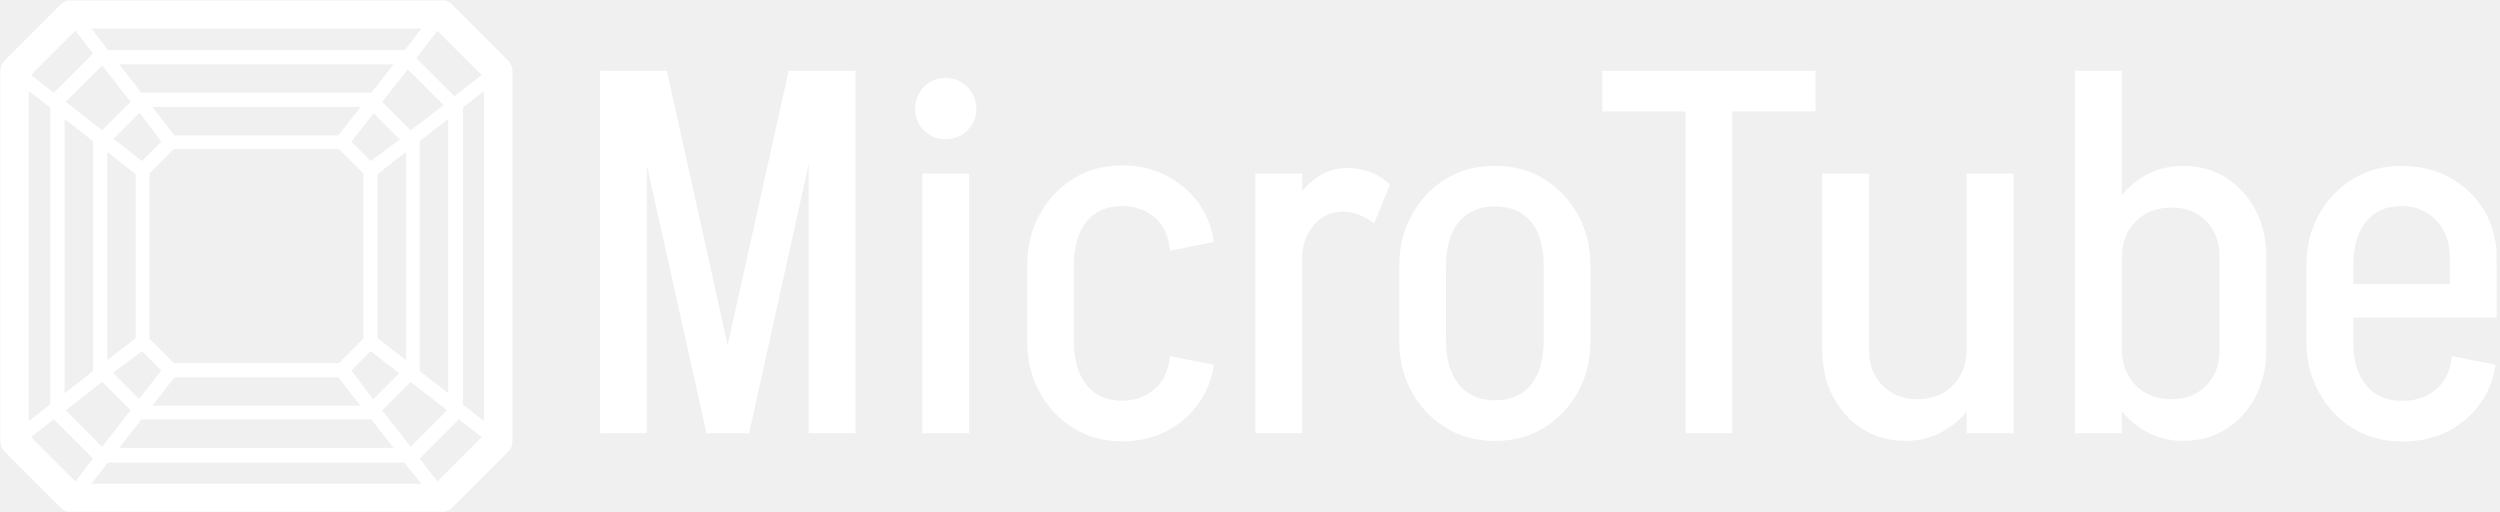
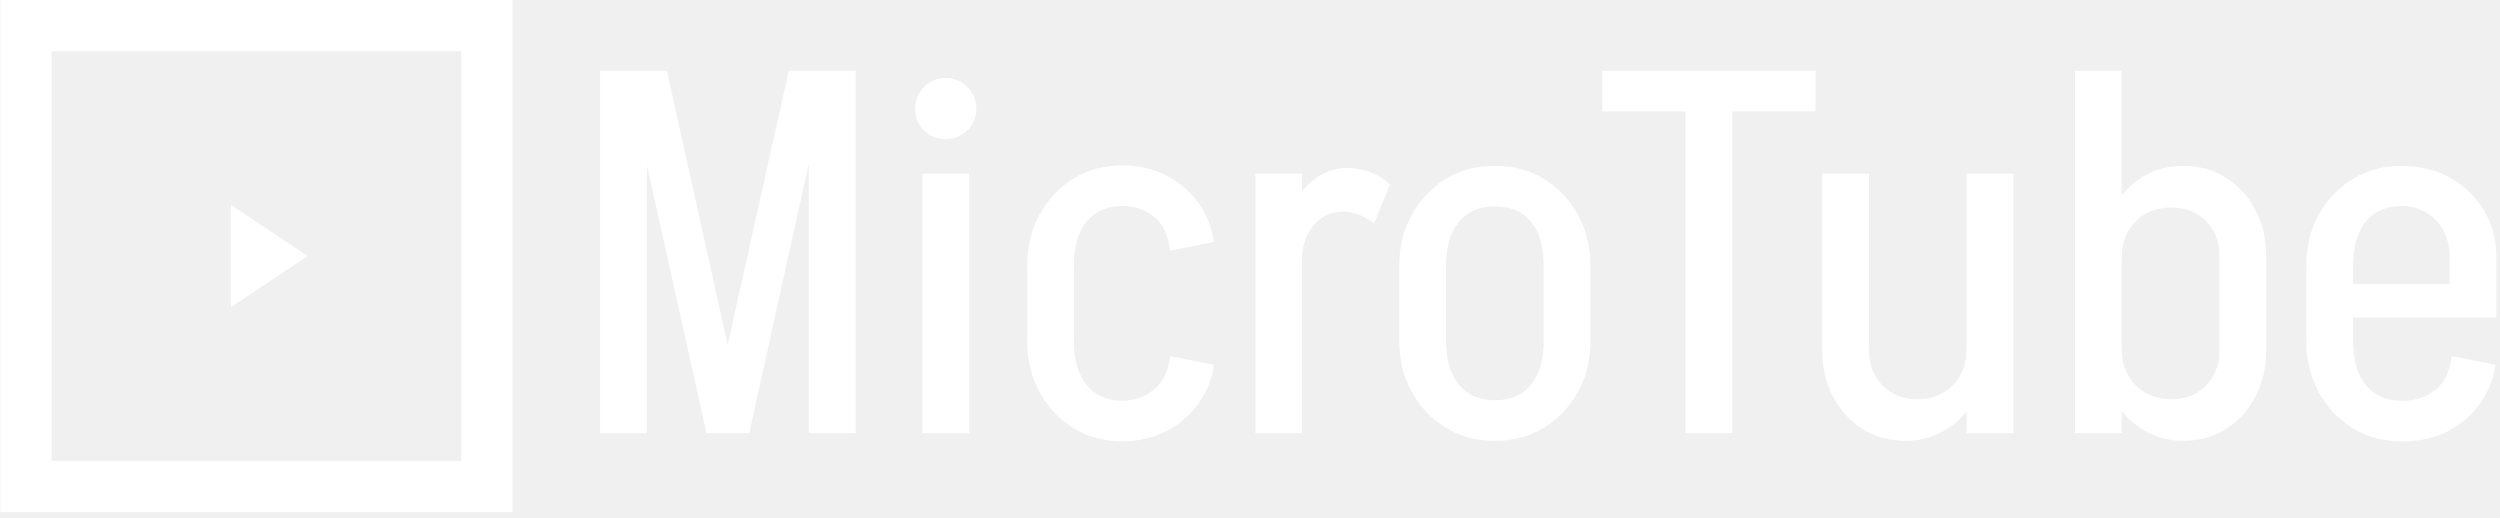
- <svg xmlns="http://www.w3.org/2000/svg" version="1.1" width="2000" height="409" viewBox="0 0 2000 409">
-   <g transform="matrix(1,0,0,1,-1.212121,0.373026)">
-     <svg viewBox="0 0 396 81" data-background-color="#ffffff" preserveAspectRatio="xMidYMid meet" height="409" width="2000">
-       <g id="tight-bounds" transform="matrix(1,0,0,1,0.24,-0.07387556)">
+ <svg xmlns="http://www.w3.org/2000/svg" version="1.1" width="2000" height="414" viewBox="0 0 2000 414">
+   <g transform="matrix(1,0,0,1,-1.212121,-2.151409)">
+     <svg viewBox="0 0 396 82" data-background-color="#ffffff" preserveAspectRatio="xMidYMid meet" height="414" width="2000">
+       <g id="tight-bounds" transform="matrix(1,0,0,1,0.24,0.4261244)">
        <svg viewBox="0 0 395.52 81.148" height="81.148" width="395.52">
          <g>
            <svg viewBox="0 0 520.568 106.803" height="81.148" width="395.52">
              <g transform="matrix(1,0,0,1,125.0479,14.76083)">
                <svg viewBox="0 0 395.52 77.282" height="77.282" width="395.52">
                  <g id="textblocktransform">
                    <svg viewBox="0 0 395.52 77.282" height="77.282" width="395.52" id="textblock">
                      <g>
                        <svg viewBox="0 0 395.52 77.282" height="77.282" width="395.52">
                          <g transform="matrix(1,0,0,1,0,0)">
                            <svg width="395.52" viewBox="3 -35.25 184.48 36.05" height="77.282" data-palette-color="#000000">
                              <path d="M17.5 0L13.5 0 21.35-35.25 25.3-35.25 17.5 0ZM17.3 0L13.35 0 5.5-35.25 9.5-35.25 17.3 0ZM7.55 0L3 0 3-35.25 7.55-35.25 7.55 0ZM27.85 0L23.3 0 23.3-35.25 27.85-35.25 27.85 0ZM38.9 0L34.35 0 34.35-25.25 38.9-25.25 38.9 0ZM36.6-28.6L36.6-28.6Q35.35-28.6 34.5-29.45 33.65-30.3 33.65-31.55L33.65-31.55Q33.65-32.8 34.5-33.68 35.35-34.55 36.6-34.55L36.6-34.55Q37.85-34.55 38.72-33.68 39.6-32.8 39.6-31.55L39.6-31.55Q39.6-30.3 38.72-29.45 37.85-28.6 36.6-28.6ZM49.09-8.9L44.55-8.9 44.55-16.35 49.09-16.35 49.09-8.9ZM49.09-16.3L44.55-16.3Q44.55-19.1 45.77-21.3 47-23.5 49.07-24.78 51.15-26.05 53.8-26.05L53.8-26.05 53.8-22.1Q51.59-22.1 50.34-20.6 49.09-19.1 49.09-16.3L49.09-16.3ZM62.7-18.6L58.45-17.75Q58.2-20 56.87-21.05 55.55-22.1 53.75-22.1L53.75-22.1 53.75-26.05Q56.09-26.05 58-25.1 59.9-24.15 61.15-22.48 62.4-20.8 62.7-18.6L62.7-18.6ZM44.55-8.95L44.55-8.95 49.09-8.95Q49.09-6.2 50.34-4.67 51.59-3.15 53.8-3.15L53.8-3.15 53.8 0.8Q51.15 0.8 49.07-0.48 47-1.75 45.77-3.95 44.55-6.15 44.55-8.95ZM58.45-7.5L58.45-7.5 62.7-6.65Q62.4-4.5 61.15-2.8 59.9-1.1 58-0.15 56.09 0.8 53.75 0.8L53.75 0.8 53.75-3.15Q55.55-3.15 56.87-4.23 58.2-5.3 58.45-7.5ZM71.29 0L66.74 0 66.74-25.25 71.29-25.25 71.29 0ZM71.29-16.9L69.24-16.9Q69.24-19.45 70.09-21.48 70.94-23.5 72.42-24.65 73.89-25.8 75.69-25.8L75.69-25.8 75.29-21.55Q73.54-21.55 72.42-20.23 71.29-18.9 71.29-16.9L71.29-16.9ZM79.84-24.2L78.29-20.4Q77.69-20.9 76.87-21.23 76.04-21.55 75.29-21.55L75.29-21.55 75.69-25.8Q76.84-25.8 77.94-25.38 79.04-24.95 79.84-24.2L79.84-24.2ZM99.34-8.95L94.79-8.95 94.79-16.3 99.34-16.3 99.34-8.95ZM85.29-8.95L80.74-8.95 80.74-16.3 85.29-16.3 85.29-8.95ZM90.19-22.05L89.89-22.05 89.89-26 90.19-26 90.19-22.05ZM90.19 0.75L89.89 0.75 89.89-3.2 90.19-3.2 90.19 0.75ZM85.29-16.25L80.74-16.25Q80.74-19.05 81.97-21.25 83.19-23.45 85.27-24.73 87.34-26 89.99-26L89.99-26 89.99-22.05Q87.79-22.05 86.54-20.55 85.29-19.05 85.29-16.25L85.29-16.25ZM99.34-16.25L99.34-16.25 94.79-16.25Q94.79-19.05 93.57-20.55 92.34-22.05 90.09-22.05L90.09-22.05 90.09-26Q92.74-26 94.82-24.73 96.89-23.45 98.12-21.25 99.34-19.05 99.34-16.25ZM80.74-9L80.74-9 85.29-9Q85.29-6.25 86.54-4.73 87.79-3.2 89.99-3.2L89.99-3.2 89.99 0.75Q87.34 0.75 85.27-0.53 83.19-1.8 81.97-4 80.74-6.2 80.74-9ZM94.79-9L99.34-9Q99.34-6.2 98.12-4 96.89-1.8 94.82-0.53 92.74 0.75 90.09 0.75L90.09 0.75 90.09-3.2Q92.34-3.2 93.57-4.73 94.79-6.25 94.79-9L94.79-9ZM121.24-31.3L100.49-31.3 100.49-35.25 121.24-35.25 121.24-31.3ZM113.14 0L108.59 0 108.59-35.25 113.14-35.25 113.14 0ZM135.94-25.25L140.49-25.25 140.49 0 135.94 0 135.94-25.25ZM121.89-25.25L126.44-25.25 126.44-8.05 121.89-8.05 121.89-25.25ZM121.89-8.05L126.44-8.05Q126.44-5.95 127.76-4.63 129.09-3.3 131.14-3.3L131.14-3.3 129.99 0.75Q127.64 0.75 125.81-0.4 123.99-1.55 122.94-3.55 121.89-5.55 121.89-8.05L121.89-8.05ZM135.94-8.2L137.94-8.2Q137.94-5.65 136.91-3.63 135.89-1.6 134.06-0.43 132.24 0.75 129.99 0.75L129.99 0.75 131.14-3.3Q133.24-3.3 134.59-4.65 135.94-6 135.94-8.2L135.94-8.2ZM151.03-25.2L146.48-25.2 146.48-35.25 151.03-35.25 151.03-25.2ZM151.03-25.25L151.03 0 146.48 0 146.48-25.25 151.03-25.25ZM165.08-17.2L165.08-8.05 160.53-8.05 160.53-17.2 165.08-17.2ZM165.08-17.2L160.53-17.2Q160.53-19.3 159.23-20.63 157.93-21.95 155.88-21.95L155.88-21.95 157.03-26Q159.33-26 161.16-24.85 162.98-23.7 164.03-21.7 165.08-19.7 165.08-17.2L165.08-17.2ZM151.03-17.1L149.03-17.1Q149.03-19.65 150.08-21.68 151.13-23.7 152.93-24.85 154.73-26 157.03-26L157.03-26 155.88-21.95Q153.73-21.95 152.38-20.6 151.03-19.25 151.03-17.1L151.03-17.1ZM160.53-8.05L160.53-8.05 165.08-8.05Q165.08-5.55 164.03-3.55 162.98-1.55 161.16-0.4 159.33 0.75 157.03 0.75L157.03 0.75 155.88-3.3Q157.93-3.3 159.23-4.63 160.53-5.95 160.53-8.05ZM149.03-8.2L149.03-8.2 151.03-8.2Q151.03-6 152.38-4.65 153.73-3.3 155.88-3.3L155.88-3.3 157.03 0.75Q154.73 0.75 152.93-0.43 151.13-1.6 150.08-3.63 149.03-5.65 149.03-8.2ZM187.48-11.25L170.43-11.25 170.43-14.5 187.48-14.5 187.48-11.25ZM178.43 0.8L178.18 0.8 178.18-3.15 178.43-3.15 178.43 0.8ZM173.53-8.95L168.98-8.95 168.98-16.3 173.53-16.3 173.53-8.95ZM187.48-14.5L182.93-14.5 182.93-17.1 187.48-17.1 187.48-14.5ZM187.48-17.1L187.48-17.1 182.93-17.1Q182.93-19.3 181.61-20.7 180.28-22.1 178.18-22.1L178.18-22.1 178.18-26Q180.88-26 182.96-24.85 185.03-23.7 186.26-21.68 187.48-19.65 187.48-17.1ZM183.13-7.5L183.13-7.5 187.38-6.65Q187.08-4.5 185.83-2.8 184.58-1.1 182.68-0.15 180.78 0.8 178.43 0.8L178.43 0.8 178.43-3.15Q180.23-3.15 181.56-4.23 182.88-5.3 183.13-7.5ZM173.53-16.25L168.98-16.25Q168.98-19.1 170.21-21.28 171.43-23.45 173.51-24.73 175.58-26 178.23-26L178.23-26 178.23-22.1Q176.03-22.1 174.78-20.58 173.53-19.05 173.53-16.25L173.53-16.25ZM168.98-8.95L168.98-8.95 173.53-8.95Q173.53-6.2 174.78-4.67 176.03-3.15 178.23-3.15L178.23-3.15 178.23 0.8Q175.58 0.8 173.51-0.48 171.43-1.75 170.21-3.95 168.98-6.15 168.98-8.95Z" opacity="1" transform="matrix(1,0,0,1,0,0)" fill="#ffffff" class="wordmark-text-0" data-fill-palette-color="primary" id="text-0" />
                            </svg>
                          </g>
                        </svg>
                      </g>
                    </svg>
                  </g>
                </svg>
              </g>
              <g>
                <svg viewBox="0 0 106.803 106.803" height="106.803" width="106.803">
                  <g>
-                     <svg version="1.1" x="0" y="0" viewBox="5 5 90 90" enable-background="new 0 0 100 100" xml:space="preserve" height="106.803" width="106.803" class="icon-icon-0" data-fill-palette-color="accent" id="icon-0">
-                       <path d="M84.3 5.7C83.8 5.3 83.2 5 82.5 5h-65c-0.7 0-1.3 0.3-1.8 0.7l-10 10C5.3 16.2 5 16.8 5 17.5v65c0 0.7 0.3 1.3 0.7 1.8l10 10c0.5 0.5 1.1 0.7 1.8 0.7h65c0.7 0 1.3-0.3 1.8-0.7l10-10c0.5-0.5 0.7-1.1 0.7-1.8v-65c0-0.7-0.3-1.3-0.7-1.8L84.3 5.7zM86.3 76.1V23.9L90 21V79L86.3 76.1zM10 79V21l3.8 2.9v52.1L10 79zM16.3 25.9l5 3.9c0 0.1 0 0.1 0 0.2v40c0 0.1 0 0.1 0 0.2l-5 3.9V25.9zM70.1 33.3l-3.4-3.4 3.9-5 4.6 4.6L70.1 33.3zM35.6 71.3h28.8l3.9 5H31.7L35.6 71.3zM64.5 68.8h-29l-4.3-4.3v-29l4.3-4.3h29l4.3 4.3v29L64.5 68.8zM64.4 28.8H35.6l-3.9-5h36.6L64.4 28.8zM70.2 21.3c-0.1 0-0.1 0-0.2 0H30c-0.1 0-0.1 0-0.2 0l-3.9-5h48.2L70.2 21.3zM33.3 29.9l-3.4 3.4-5-3.9 4.6-4.6L33.3 29.9zM28.8 35.6v28.8l-5 3.9V31.7L28.8 35.6zM29.9 66.7l3.4 3.4-3.9 5-4.6-4.6L29.9 66.7zM29.8 78.7c0.1 0 0.1 0 0.2 0h40c0.1 0 0.1 0 0.2 0l3.9 5H25.9L29.8 78.7zM66.7 70.1l3.4-3.4 5 3.9-4.6 4.6L66.7 70.1zM71.3 64.4V35.6l5-3.9v36.6L71.3 64.4zM77.1 27.9l-5-5 4.5-5.7 6.3 6.3L77.1 27.9zM76.1 13.8H23.9L21 10H79L76.1 13.8zM27.9 22.9l-5 5-6.4-5 6.4-6.4L27.9 22.9zM22.9 72.1l5 5-5 6.4-6.4-6.4L22.9 72.1zM23.9 86.3h52.1L79 90H21L23.9 86.3zM72.1 77.1l5-5 6.4 5-6.4 6.4L72.1 77.1zM78.7 70.2c0-0.1 0-0.1 0-0.2V30c0-0.1 0-0.1 0-0.2l5-3.9v48.2L78.7 70.2zM89.6 18.2l-4.8 3.7-6.7-6.7 3.7-4.8L89.6 18.2zM18.2 10.4l3.1 4-6.9 6.9-4-3.1L18.2 10.4zM10.4 81.8l4-3.1 6.9 6.9-3.1 4L10.4 81.8zM81.8 89.6l-3.1-4 6.9-6.9 4 3.1L81.8 89.6z" fill="#ffffff" data-fill-palette-color="accent" />
+                     <svg version="1.1" x="0" y="0" viewBox="14 15 20 20" enable-background="new 0 0 50 50" xml:space="preserve" height="106.803" width="106.803" class="icon-icon-0" data-fill-palette-color="accent" id="icon-0">
+                       <path d="M14 35H34V15H14zM16 17H32V33H16z" fill="#ffffff" data-fill-palette-color="accent" />
+                       <polygon points="23,27 26,25 23,23 " fill="#ffffff" data-fill-palette-color="accent" />
                    </svg>
                  </g>
                </svg>
              </g>
            </svg>
          </g>
          <defs />
        </svg>
        <rect width="395.52" height="81.148" fill="none" stroke="none" visibility="hidden" />
      </g>
    </svg>
  </g>
</svg>
